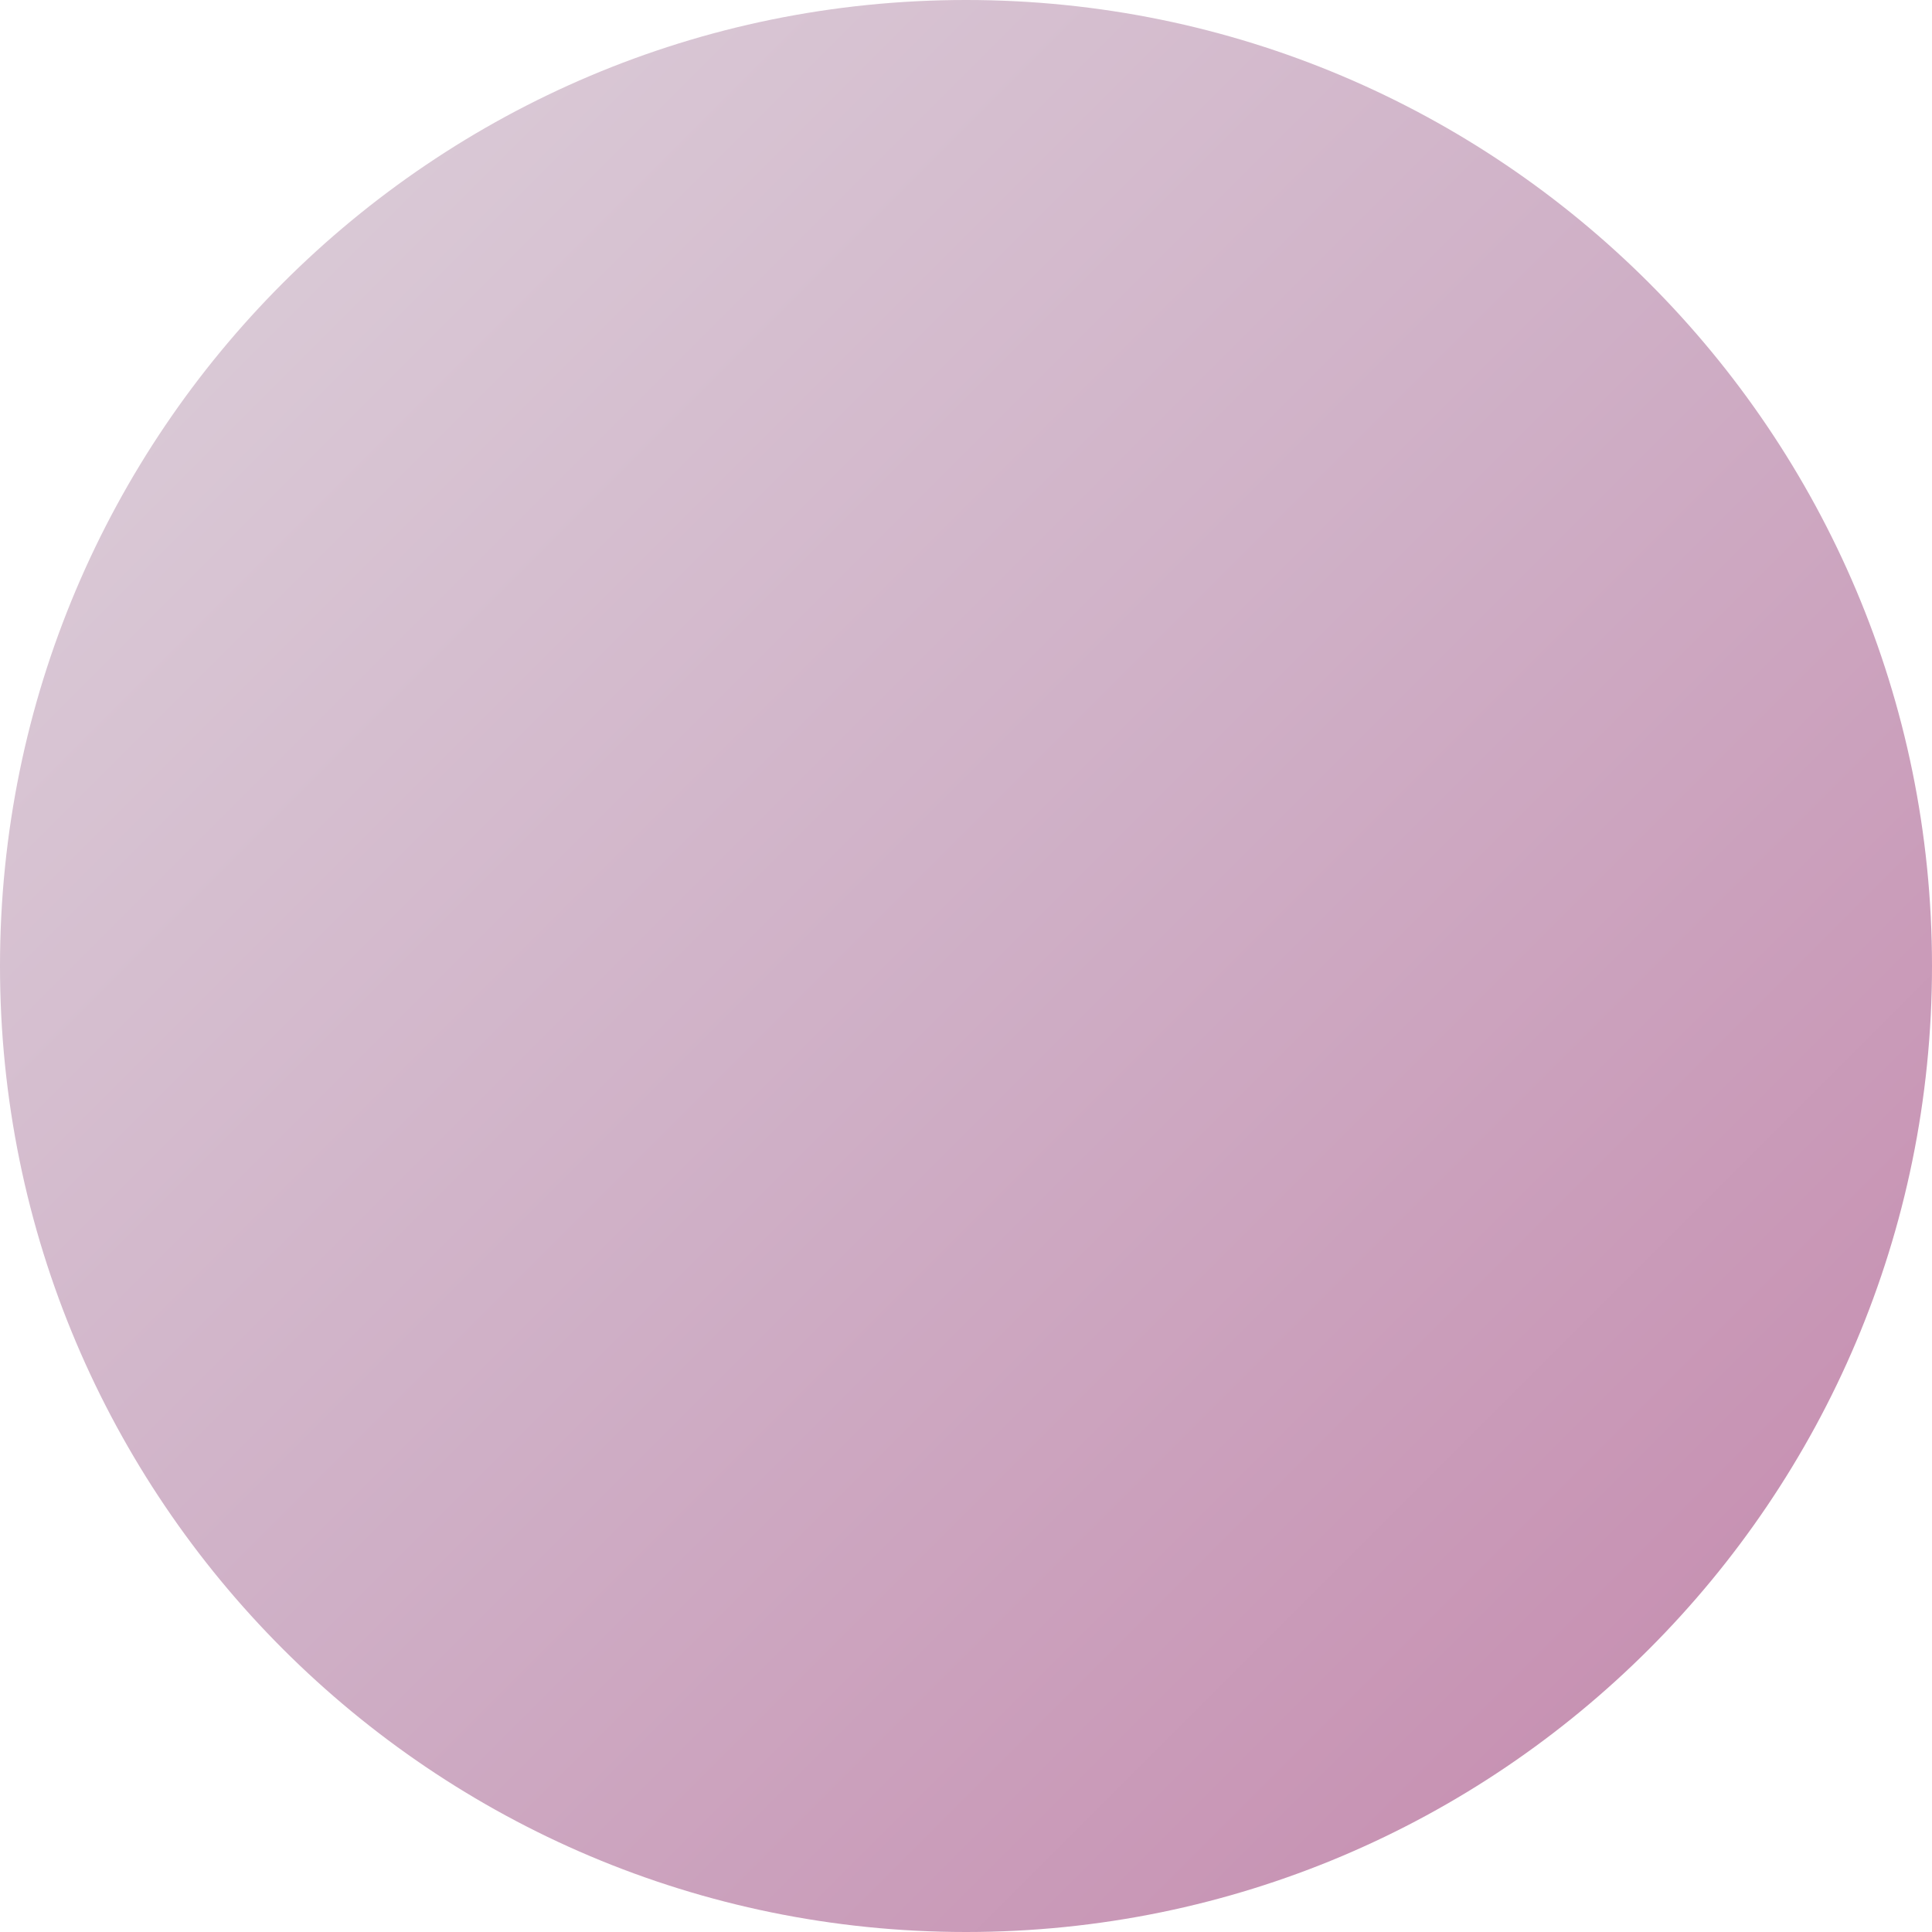
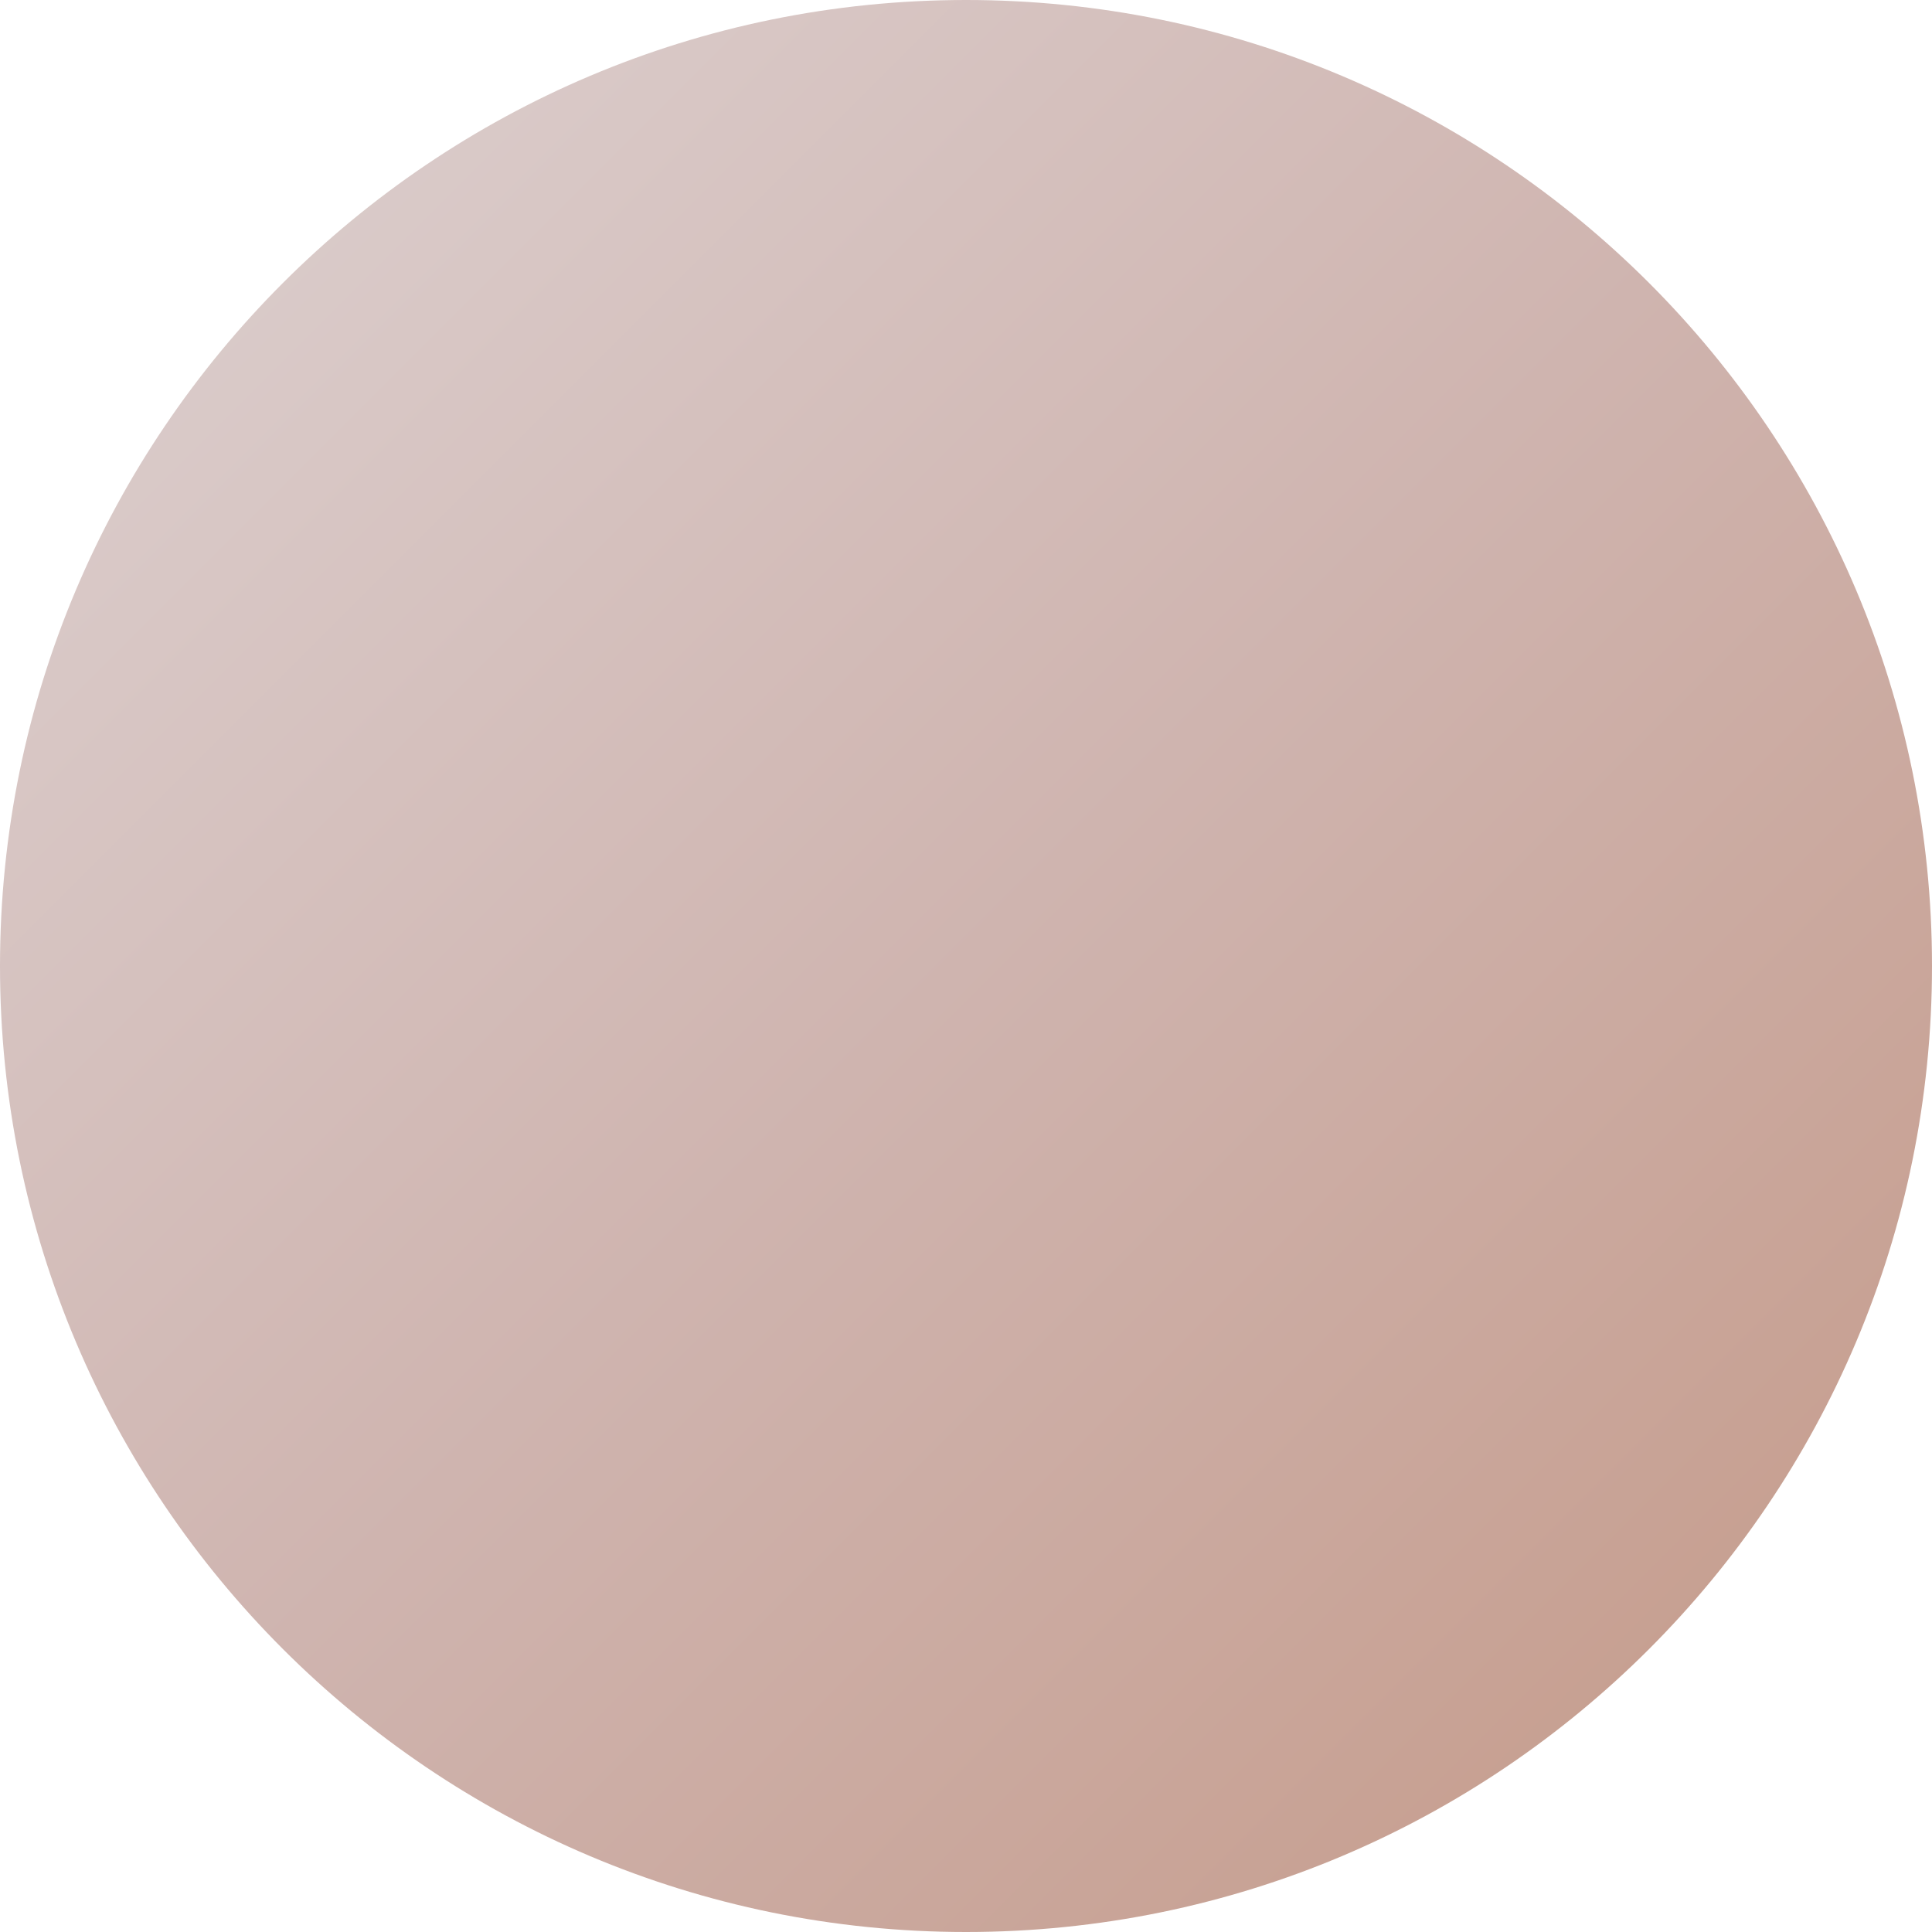
<svg xmlns="http://www.w3.org/2000/svg" width="48" height="48" viewBox="0 0 48 48">
  <defs>
-     <linearGradient id="grad_1751644118" x1="0%" y1="0%" x2="100%" y2="100%">
-       <stop offset="0%" style="stop-color:#ded3dc;stop-opacity:1" />
-       <stop offset="50%" style="stop-color:#cfafc6;stop-opacity:1" />
-       <stop offset="100%" style="stop-color:#c486ab;stop-opacity:1" />
+     <linearGradient id="grad_1751915242" x1="0%" y1="0%" x2="100%" y2="100%">
+       <stop offset="0%" style="stop-color:#ded3d3;stop-opacity:1" />
+       <stop offset="50%" style="stop-color:#cfb4af;stop-opacity:1" />
+       <stop offset="100%" style="stop-color:#c49886;stop-opacity:1" />
    </linearGradient>
-     <linearGradient id="grad_hover_1751644118" x1="0%" y1="0%" x2="100%" y2="100%">
-       <stop offset="0%" style="stop-color:#baa0b5;stop-opacity:1" />
-       <stop offset="50%" style="stop-color:#b47ca5;stop-opacity:1" />
-       <stop offset="100%" style="stop-color:#b2558d;stop-opacity:1" />
+     <linearGradient id="grad_hover_1751915242" x1="0%" y1="0%" x2="100%" y2="100%">
+       <stop offset="0%" style="stop-color:#baa0a0;stop-opacity:1" />
+       <stop offset="50%" style="stop-color:#b4857c;stop-opacity:1" />
+       <stop offset="100%" style="stop-color:#b27055;stop-opacity:1" />
    </linearGradient>
-     <linearGradient id="grad_active_1751644118" x1="0%" y1="0%" x2="100%" y2="100%">
-       <stop offset="0%" style="stop-color:#906287;stop-opacity:1" />
-       <stop offset="50%" style="stop-color:#8d477a;stop-opacity:1" />
-       <stop offset="100%" style="stop-color:#853264;stop-opacity:1" />
+     <linearGradient id="grad_active_1751915242" x1="0%" y1="0%" x2="100%" y2="100%">
+       <stop offset="0%" style="stop-color:#906262;stop-opacity:1" />
+       <stop offset="50%" style="stop-color:#8d5247;stop-opacity:1" />
+       <stop offset="100%" style="stop-color:#854a32;stop-opacity:1" />
    </linearGradient>
  </defs>
  <style>
    .logo-circle {
-       fill: url(#grad_1751644118);
+       fill: url(#grad_1751915242);
      transition: fill 0.2s ease, transform 0.1s ease;
      cursor: pointer;
    }
    
    .logo-circle:hover {
-       fill: url(#grad_hover_1751644118);
+       fill: url(#grad_hover_1751915242);
    }
    
    .logo-circle:active {
-       fill: url(#grad_active_1751644118);
+       fill: url(#grad_active_1751915242);
      transform: translateY(2px);
    }
  </style>
  <circle cx="24" cy="24" r="24" class="logo-circle" />
</svg>
